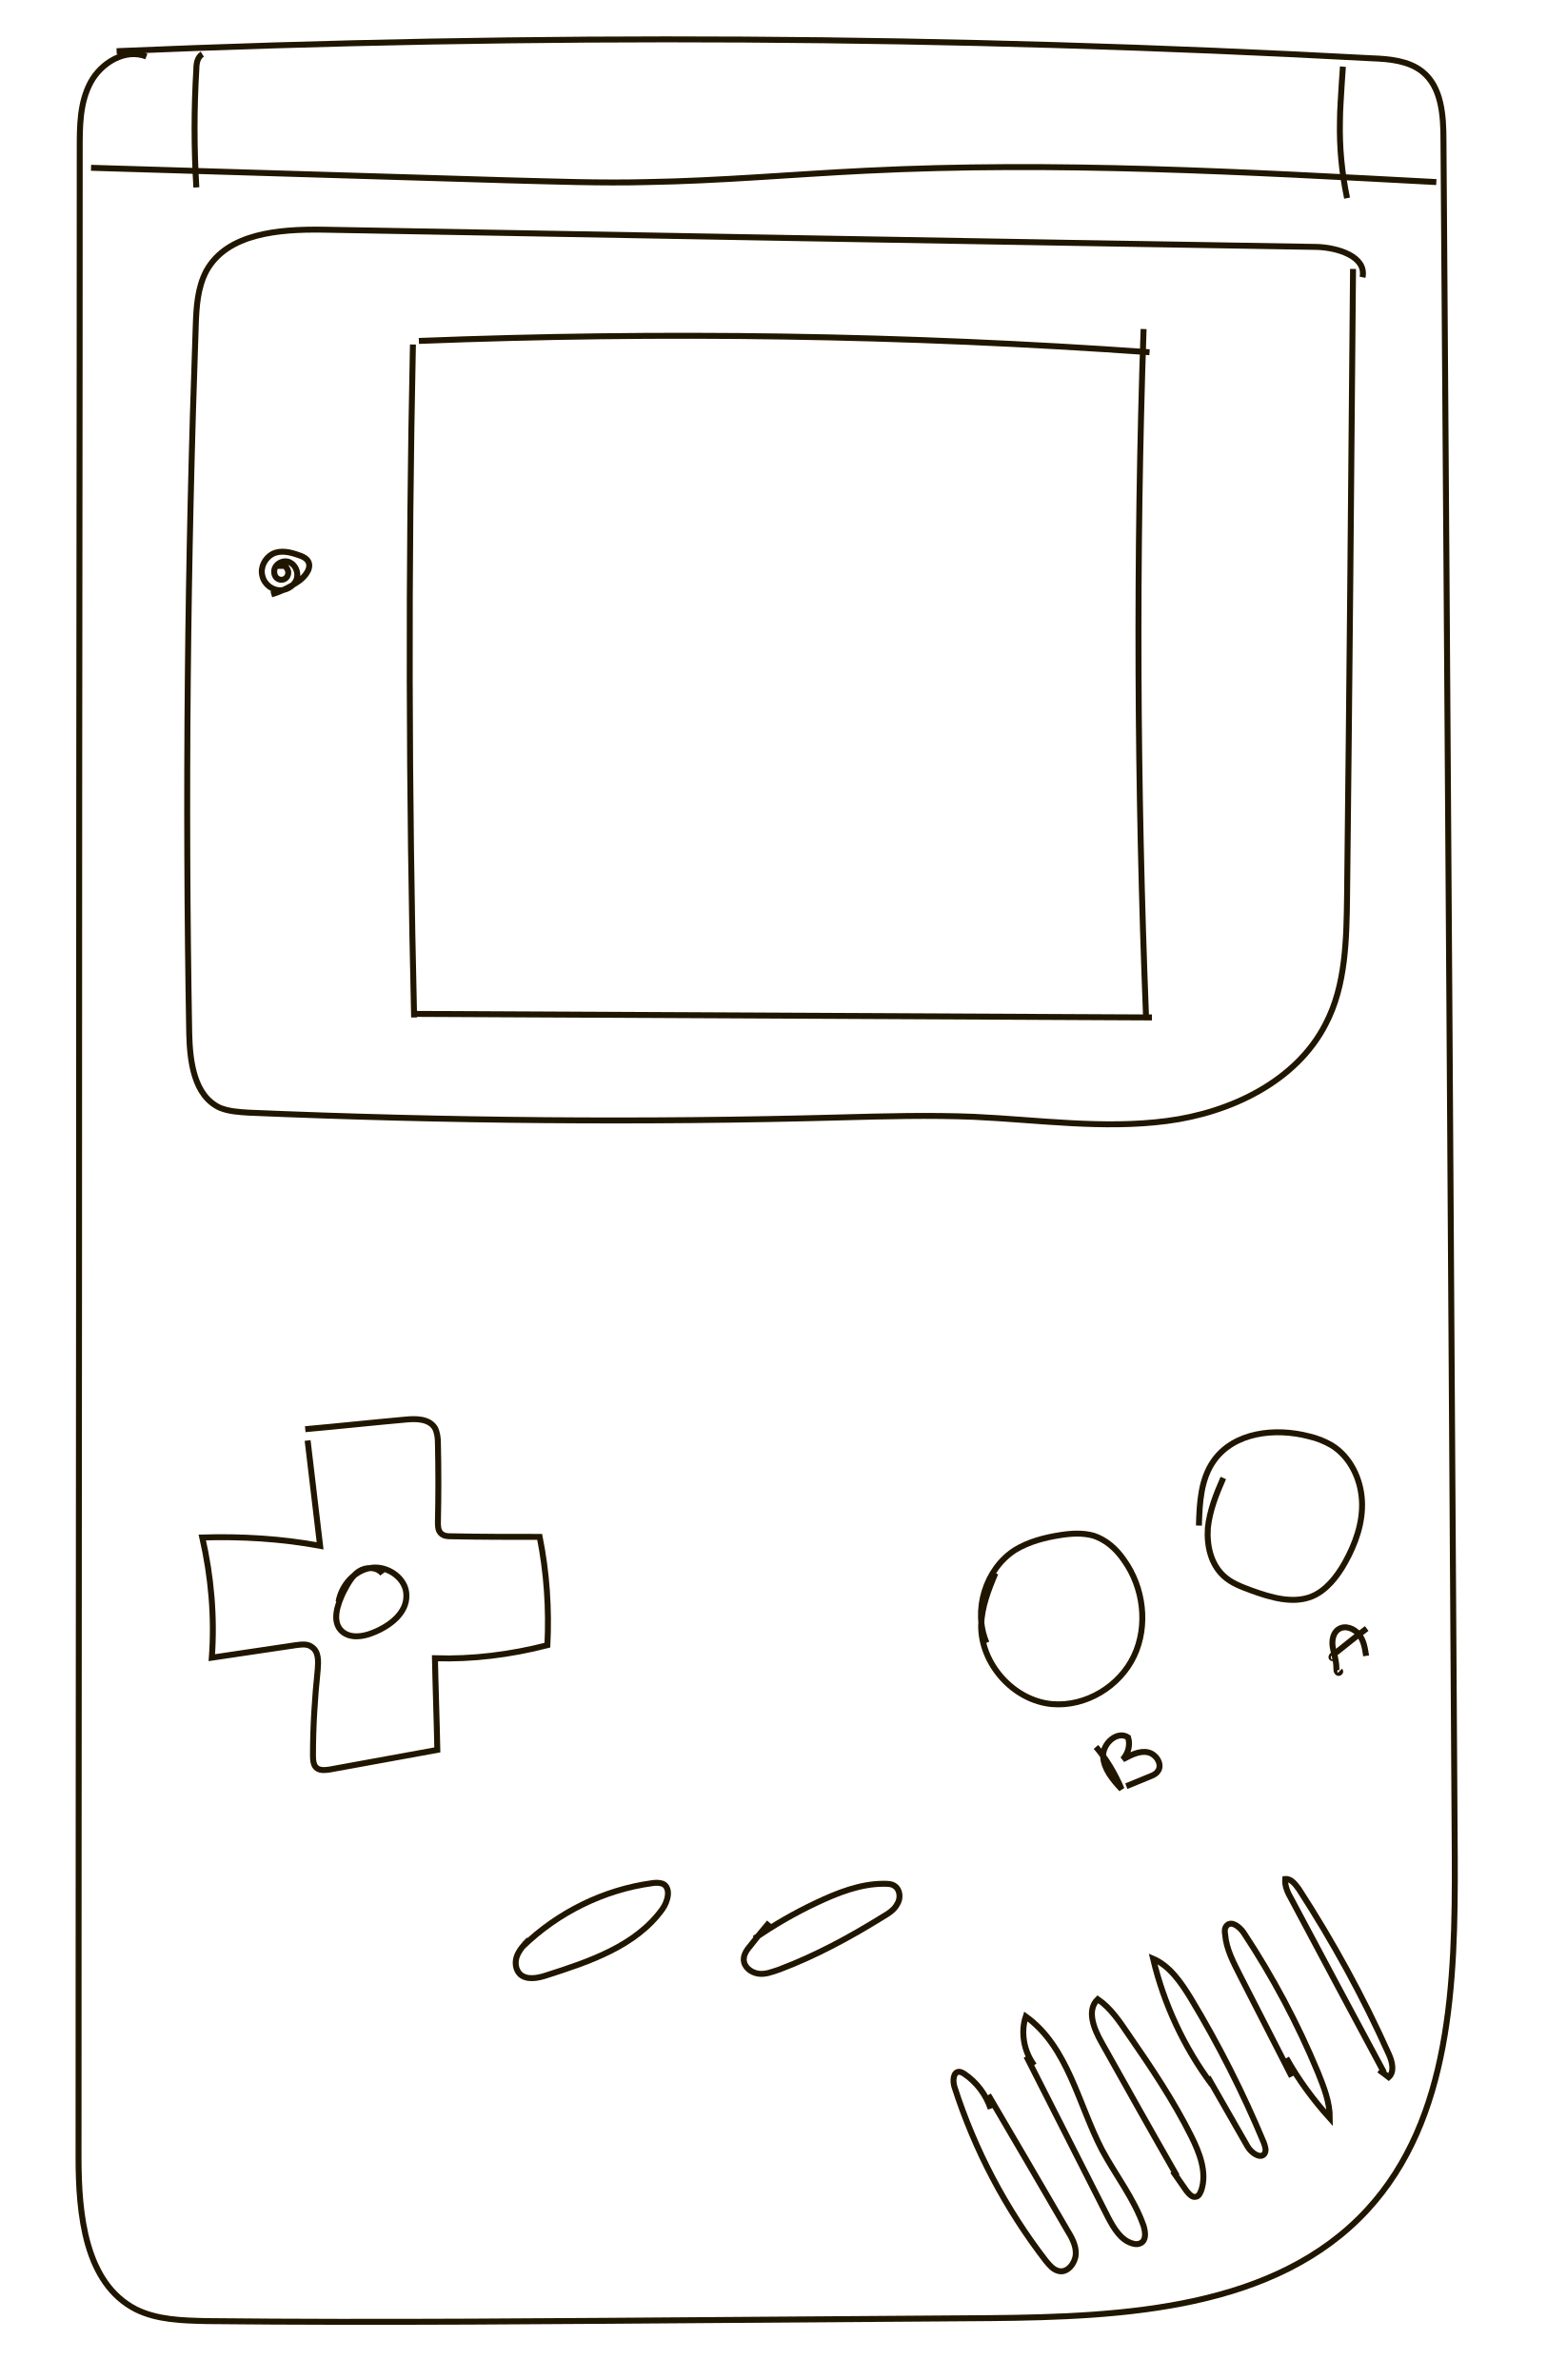
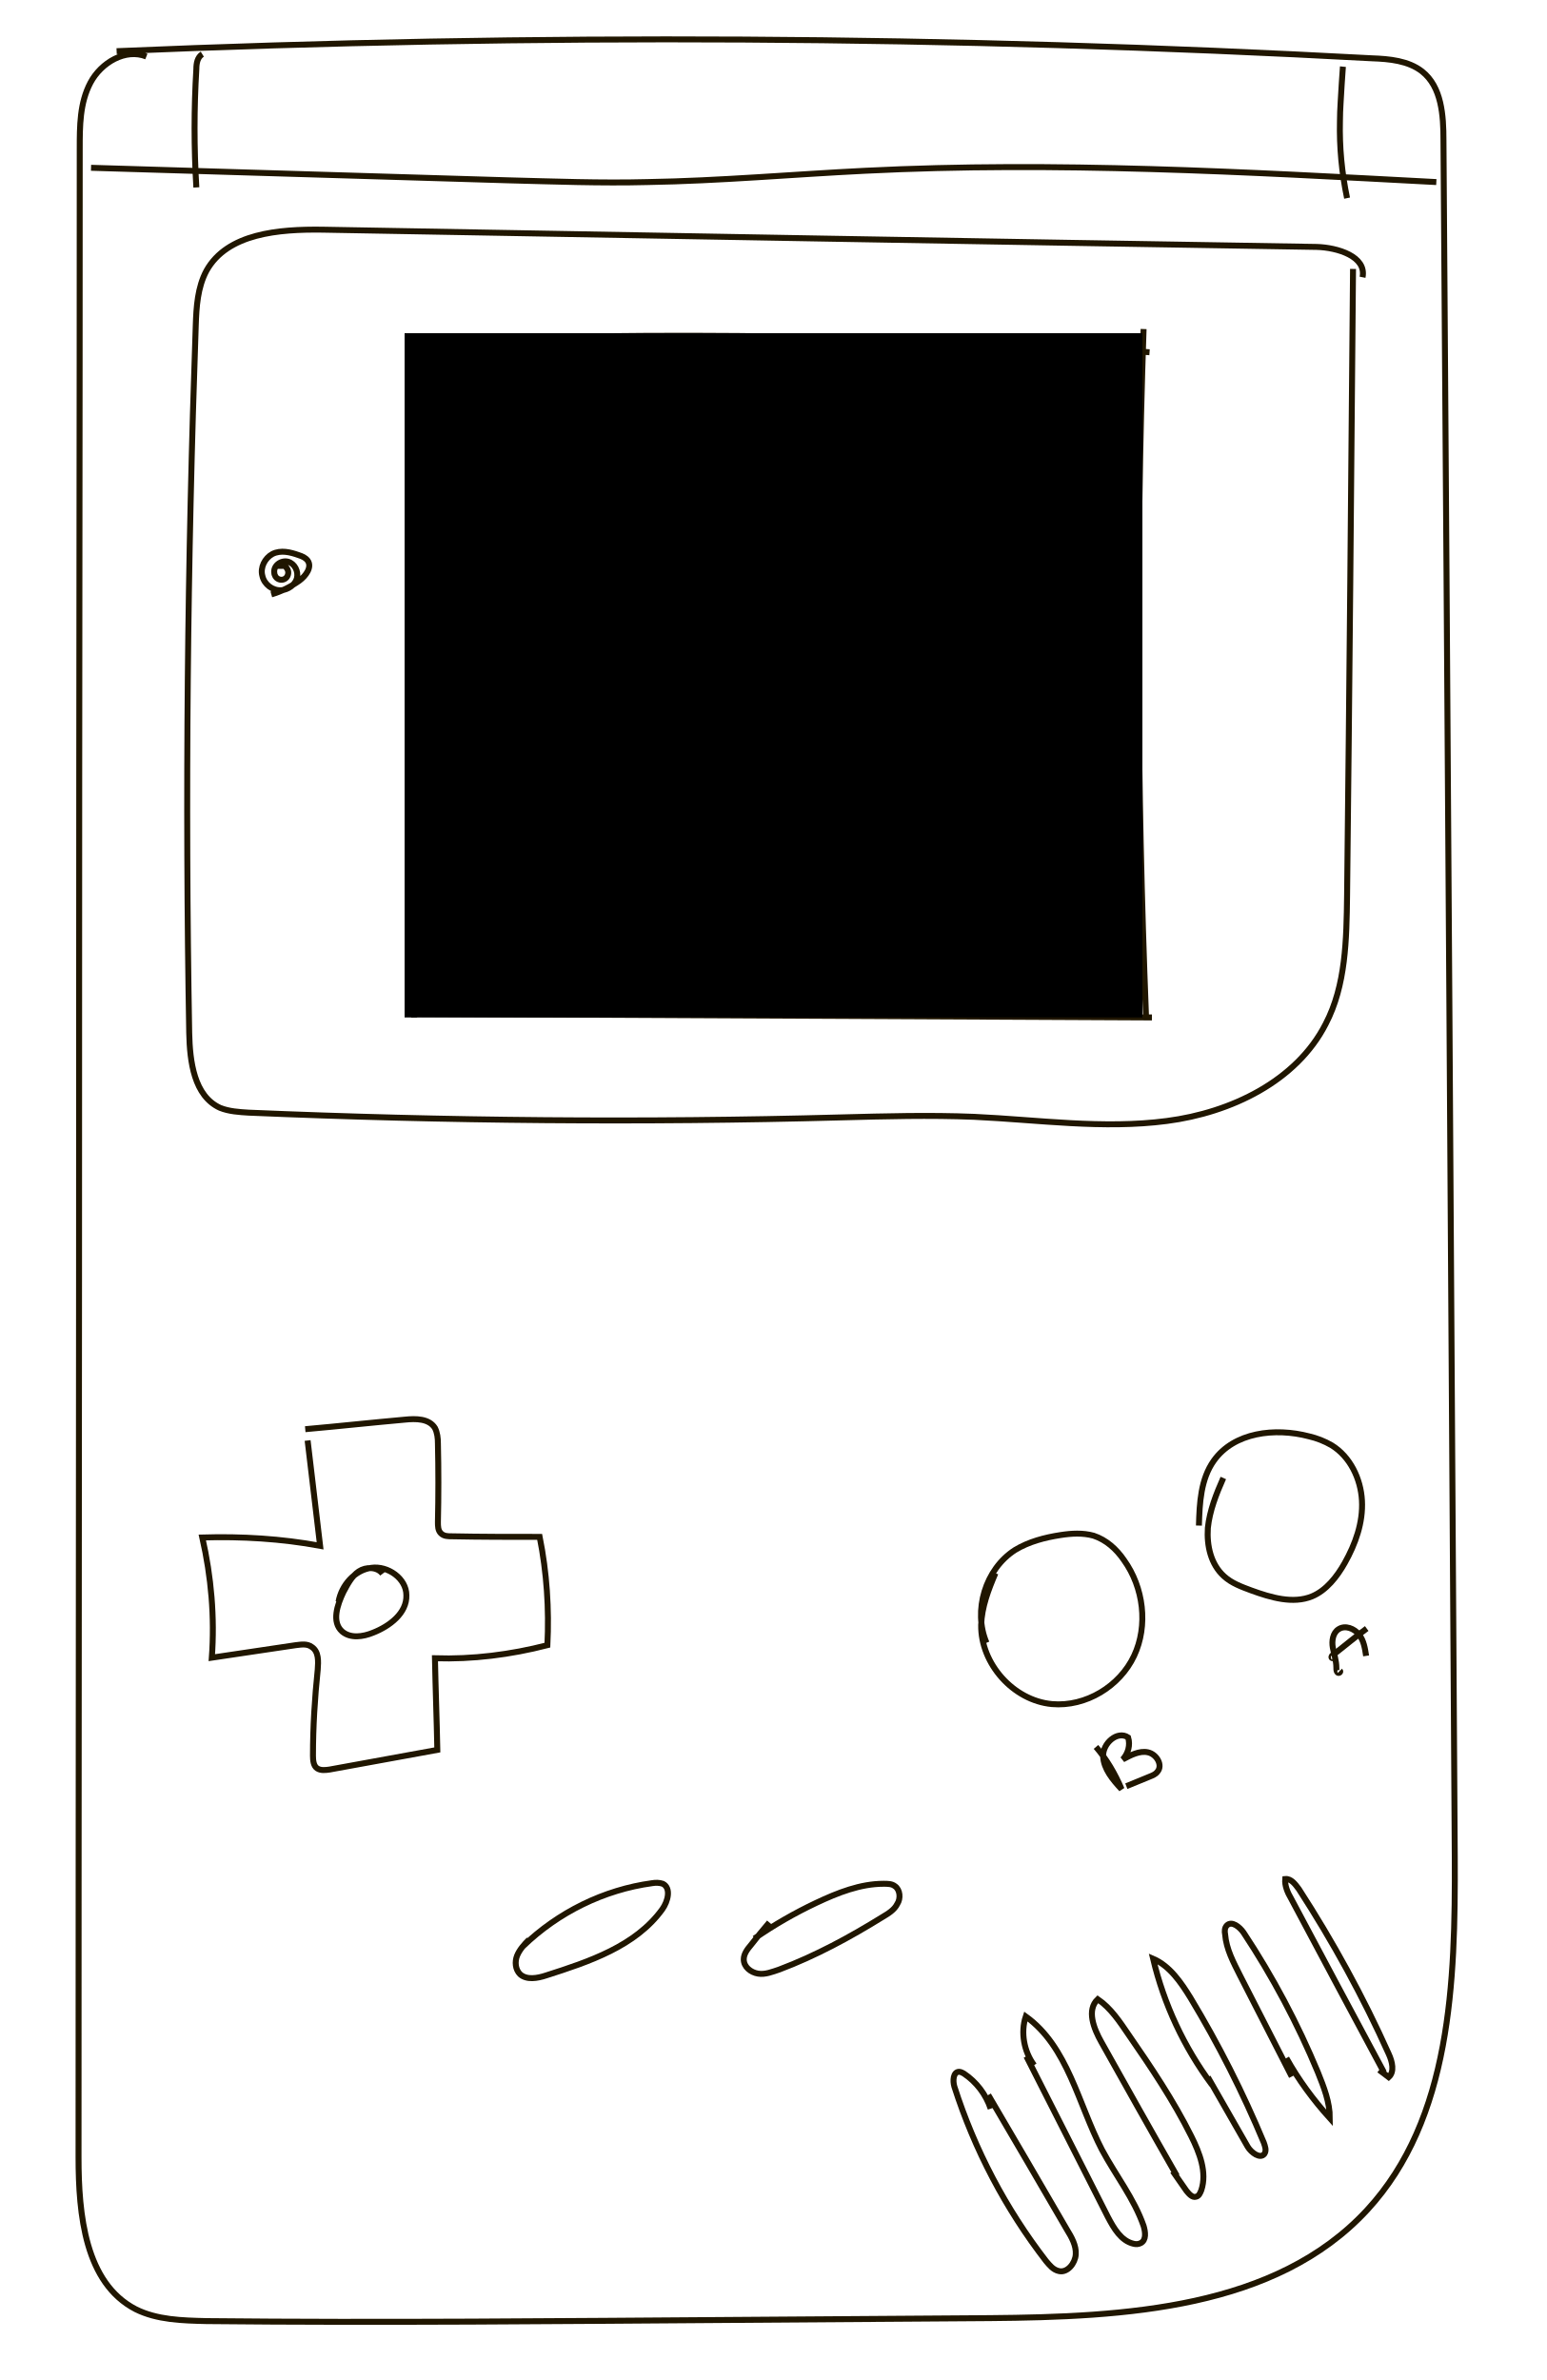
<svg xmlns="http://www.w3.org/2000/svg" version="1.0" id="gameboy" x="0px" y="0px" viewBox="0 0 260 400" style="enable-background:new 0 0 260 400;" xml:space="preserve">
  <style type="text/css">
	.st0{fill:none;stroke:#201600;}
</style>
  <path class="st0" d="M24.6,9.5c-3.5-1.4-7.6,1-9.4,4.4s-1.8,7.3-1.8,11.1c0,47.1-0.1,94.2-0.1,141.4c0,65.4-0.1,130.8-0.1,196.2  c0,9.6,1.1,21.1,9.6,25.5c3.6,1.8,7.8,1.9,11.9,2c29.6,0.3,59.3,0,88.9-0.2c14.3-0.1,28.5-0.2,42.8-0.3c22.6-0.2,48-1.5,63.4-18.2  c14.1-15.3,14.8-38.3,14.7-59.2c-0.6-96.2-1.2-192.4-1.9-288.6c0-4.2-0.3-9-3.6-11.6c-2.3-1.8-5.5-2.1-8.4-2.2  C160.2,6,89.8,5.6,19.6,8.6" />
  <path class="st0" d="M15.3,28.2c23.3,0.7,46.6,1.4,69.9,2.1c7.9,0.2,15.8,0.5,23.6,0.3c12.2-0.2,24.4-1.3,36.6-1.9  c32-1.6,64,0.2,96,1.9" />
  <path class="st0" d="M225.7,11.2c-0.1,1-0.1,1.9-0.2,2.9c-0.1,2.1-0.3,4.2-0.3,6.3c-0.1,4.3,0.3,8.6,1.2,12.9" />
  <path class="st0" d="M34,9.1c-0.8,0.5-1,1.5-1,2.5c-0.4,6.6-0.4,13.3,0,19.9" />
  <path class="st0" d="M227.4,45.2c-0.3,35.1-0.6,70.2-1,105.3c-0.1,7.4-0.2,15.1-3.6,21.6c-4.9,9.6-15.9,14.9-26.7,16.3  c-10.7,1.4-21.6-0.2-32.4-0.7c-7.5-0.3-14.9-0.1-22.4,0.1c-33.2,0.9-66.4,0.6-99.5-0.8c-1.6-0.1-3.3-0.2-4.8-0.8  c-4.4-2-5.1-7.8-5.2-12.6c-0.7-39.6-0.3-79.3,1.1-118.9c0.1-3.1,0.3-6.4,1.8-9.2c3.5-6.3,12.2-7,19.5-6.9c55.7,1,111.4,2,167.1,2.9  c3.5,0.1,8.4,1.6,7.7,5.1" />
  <path class="st0" d="M166.1,352.1c4.4,7.5,8.8,15,13.2,22.6c0.8,1.3,1.6,2.7,1.5,4.2c-0.1,1.5-1.4,3.1-2.8,2.8c-1-0.2-1.6-1-2.2-1.7  c-6.8-8.8-12-18.7-15.4-29.3c-0.3-1-0.2-2.5,0.8-2.5c0.3,0,0.6,0.2,0.8,0.3c2.1,1.4,3.7,3.5,4.5,5.9" />
  <path class="st0" d="M172.5,345.6c4.6,9,9.1,18,13.7,27c1,1.9,2.2,4,4.3,4.5c0.4,0.1,0.8,0.1,1.2-0.1c1-0.5,0.8-1.9,0.5-2.9  c-1.6-4.6-4.7-8.5-7-12.8c-4-7.7-5.7-17.3-12.8-22.4c-0.9,2.7-0.3,5.9,1.4,8.2" />
  <path class="st0" d="M197.8,365.7c-4.3-7.5-8.5-15-12.7-22.5c-1.3-2.3-2.5-5.4-0.6-7.2c2.2,1.5,3.7,3.8,5.2,6  c3.8,5.5,7.5,11,10.5,17c1.4,2.8,2.7,6.1,1.7,9.1c-0.2,0.5-0.4,1-0.9,1.1c-0.6,0.2-1.2-0.5-1.6-1c-0.8-1.1-1.5-2.2-2.3-3.3" />
  <path class="st0" d="M203.7,350.4c-4.7-6.3-8.1-13.6-9.9-21.2c2.8,1.2,4.7,4,6.3,6.6c4.7,7.8,8.8,15.9,12.3,24.3  c0.2,0.6,0.5,1.3,0.1,1.9c-0.7,0.9-2.2-0.2-2.8-1.2c-2.2-3.9-4.5-7.8-6.7-11.7" />
  <path class="st0" d="M217.1,349c-2.9-5.7-5.8-11.3-8.7-17c-1.1-2.2-2.3-4.4-2.5-6.9c-0.1-0.5-0.1-1.1,0.3-1.5  c0.8-0.8,2.1,0.2,2.8,1.2c4.9,7.4,9.1,15.3,12.5,23.5c1,2.5,2,5,2,7.7c-2.8-3.1-5.3-6.5-7.3-10.1" />
  <path class="st0" d="M232.6,348.3c-5.2-9.7-10.4-19.4-15.6-29.2c-0.6-1-1.1-2.2-1-3.3c1-0.1,1.7,0.9,2.3,1.7  c5.7,8.8,10.8,18.1,15.1,27.7c0.6,1.3,1,3,0,3.9c-0.5-0.4-1.1-0.8-1.6-1.2" />
  <path class="st0" d="M201.5,256.4c0.1-3.8,0.3-7.8,2.5-10.9c3.4-4.8,10.3-5.6,16-4.1c1.3,0.3,2.6,0.8,3.8,1.5  c3.1,1.9,4.9,5.6,5.1,9.3c0.2,3.7-1.1,7.3-2.9,10.5c-1.3,2.3-3.1,4.6-5.5,5.6c-3.2,1.3-6.9,0.2-10.2-1c-1.6-0.6-3.3-1.2-4.6-2.4  c-2.2-2-2.9-5.1-2.7-8.1c0.3-2.9,1.4-5.7,2.6-8.4" />
  <path class="st0" d="M165.8,276.1c-2.3-5.4-0.2-12.4,4.8-15.6c2.3-1.4,5-2.1,7.6-2.5c1.9-0.3,3.8-0.4,5.6,0.1  c2.1,0.7,3.8,2.2,5.1,4.1c3.3,4.6,4.1,11,1.7,16.1c-2.4,5.1-8.1,8.6-13.8,8.1c-6.5-0.6-12-6.8-11.9-13.3c0.1-3,1.2-5.9,2.4-8.7" />
  <path class="st0" d="M184.2,293.6c1.8,2.1,3.2,4.5,4.3,7.1c-1.5-1.6-3-3.4-3.1-5.5c-0.1-2.2,2.4-4.4,4.2-3.2c0.4,1.3,0,2.7-0.9,3.7  c1.3-0.7,2.8-1.5,4.2-1.2c1.5,0.3,2.6,2.2,1.6,3.3c-0.3,0.4-0.8,0.6-1.3,0.8c-1.3,0.5-2.6,1.1-3.9,1.6" />
  <path class="st0" d="M225.2,280.8c0.2,0.2-0.2,0.5-0.4,0.3c-0.2-0.2-0.2-0.5-0.2-0.8c0-1.2-0.4-2.3-0.6-3.4c-0.2-1.1,0-2.5,1-3.1  c1.1-0.7,2.6-0.1,3.4,0.9c0.8,1,1,2.3,1.2,3.6" />
  <path class="st0" d="M224.1,278.5c0.2,0.1-0.2,0.3-0.3,0.1c-0.1-0.2,0.1-0.4,0.3-0.5c1.9-1.5,3.7-3,5.6-4.4" />
  <path class="st0" d="M69.4,57.9c-0.8,37.7-0.7,75.4,0.2,113.1" />
  <path class="st0" d="M69.5,170.4c41.4,0.2,82.7,0.4,124.1,0.6" />
  <path class="st0" d="M192.6,170.6c-1.5-38.4-1.7-76.9-0.4-115.3" />
  <path class="st0" d="M70.4,57.3c40.9-1.6,81.9-1,122.8,1.9" />
  <path class="st0" d="M51.7,242.1c0.7,5.9,1.4,11.8,2.1,17.7c-6.5-1.2-13.2-1.6-19.8-1.4c1.5,6.6,2.1,13.4,1.6,20.2  c4.7-0.7,9.4-1.4,14.1-2.1c0.9-0.1,1.9-0.3,2.7,0.3c1.2,0.8,1.1,2.4,1,3.8c-0.5,4.8-0.8,9.6-0.8,14.5c0,0.8,0.1,1.7,0.7,2.1  c0.6,0.4,1.4,0.3,2.1,0.2c6-1.1,12.1-2.2,18.1-3.3c-0.1-5.1-0.3-10.3-0.4-15.4c6.3,0.2,12.7-0.6,18.9-2.2c0.3-6.1-0.1-12.2-1.3-18.2  c-4.9,0-9.9,0-14.8-0.1c-0.6,0-1.3,0-1.8-0.5c-0.5-0.5-0.5-1.2-0.5-1.9c0.1-4.4,0.1-8.8,0-13.2c0-0.9-0.1-1.8-0.5-2.6  c-1-1.6-3.2-1.6-5.1-1.4c-5.6,0.5-11.1,1.1-16.7,1.6" />
  <path class="st0" d="M87.9,327.1c5.9-5.7,13.6-9.5,21.7-10.6c0.6-0.1,1.2-0.1,1.8,0.1c1.4,0.7,0.9,2.9-0.1,4.3  c-4.5,6.2-12.3,8.8-19.5,11.1c-1.5,0.5-3.3,0.8-4.4-0.2c-0.8-0.8-0.9-2.1-0.5-3.1s1.2-1.9,2-2.7" />
  <path class="st0" d="M126.8,325.8c3.3-2.3,6.8-4.3,10.4-6c3.6-1.7,7.4-3.2,11.3-3.2c0.7,0,1.4,0,1.9,0.4c0.9,0.6,1,2.1,0.4,3  c-0.5,1-1.5,1.6-2.5,2.2c-5.5,3.4-11.2,6.5-17.3,8.8c-1.2,0.4-2.4,0.9-3.6,0.7c-1.2-0.2-2.4-1.1-2.4-2.4c0-0.9,0.6-1.7,1.2-2.4  c1-1.3,2-2.5,3.1-3.8" />
  <path class="st0" d="M47.2,95.6c0-0.5,0.9-0.6,1-0.1c0.4,0.5,0.3,1.3-0.2,1.7c-0.5,0.4-1.3,0.3-1.7-0.3c-0.1-0.2-0.2-0.4-0.2-0.6  c-0.2-1.2,1.1-2.2,2.3-1.9c1.1,0.3,1.8,1.6,1.5,2.8c-0.3,1.1-1.5,1.9-2.6,2c-1.5,0.1-2.9-1-3.2-2.4c-0.4-1.4,0.4-3,1.7-3.7  c1.4-0.7,3-0.3,4.4,0.2c0.6,0.2,1.1,0.4,1.5,0.9c0.8,1.1-0.3,2.6-1.4,3.4c-1.4,1-3,1.8-4.7,2.3" />
  <path class="st0" d="M56.9,269.2c0.5-2.8,2.7-5.3,5.5-5.7c2.8-0.4,5.9,1.8,5.9,4.6c0.1,3-2.8,5.2-5.6,6.3c-1.7,0.7-3.8,1-5.2-0.2  c-1.8-1.6-0.8-4.5,0.2-6.6c0.7-1.3,1.4-2.7,2.6-3.5s3.1-0.8,4,0.4" />
+   <rect x="68" y="56" width="124" height="115" />
</svg>
